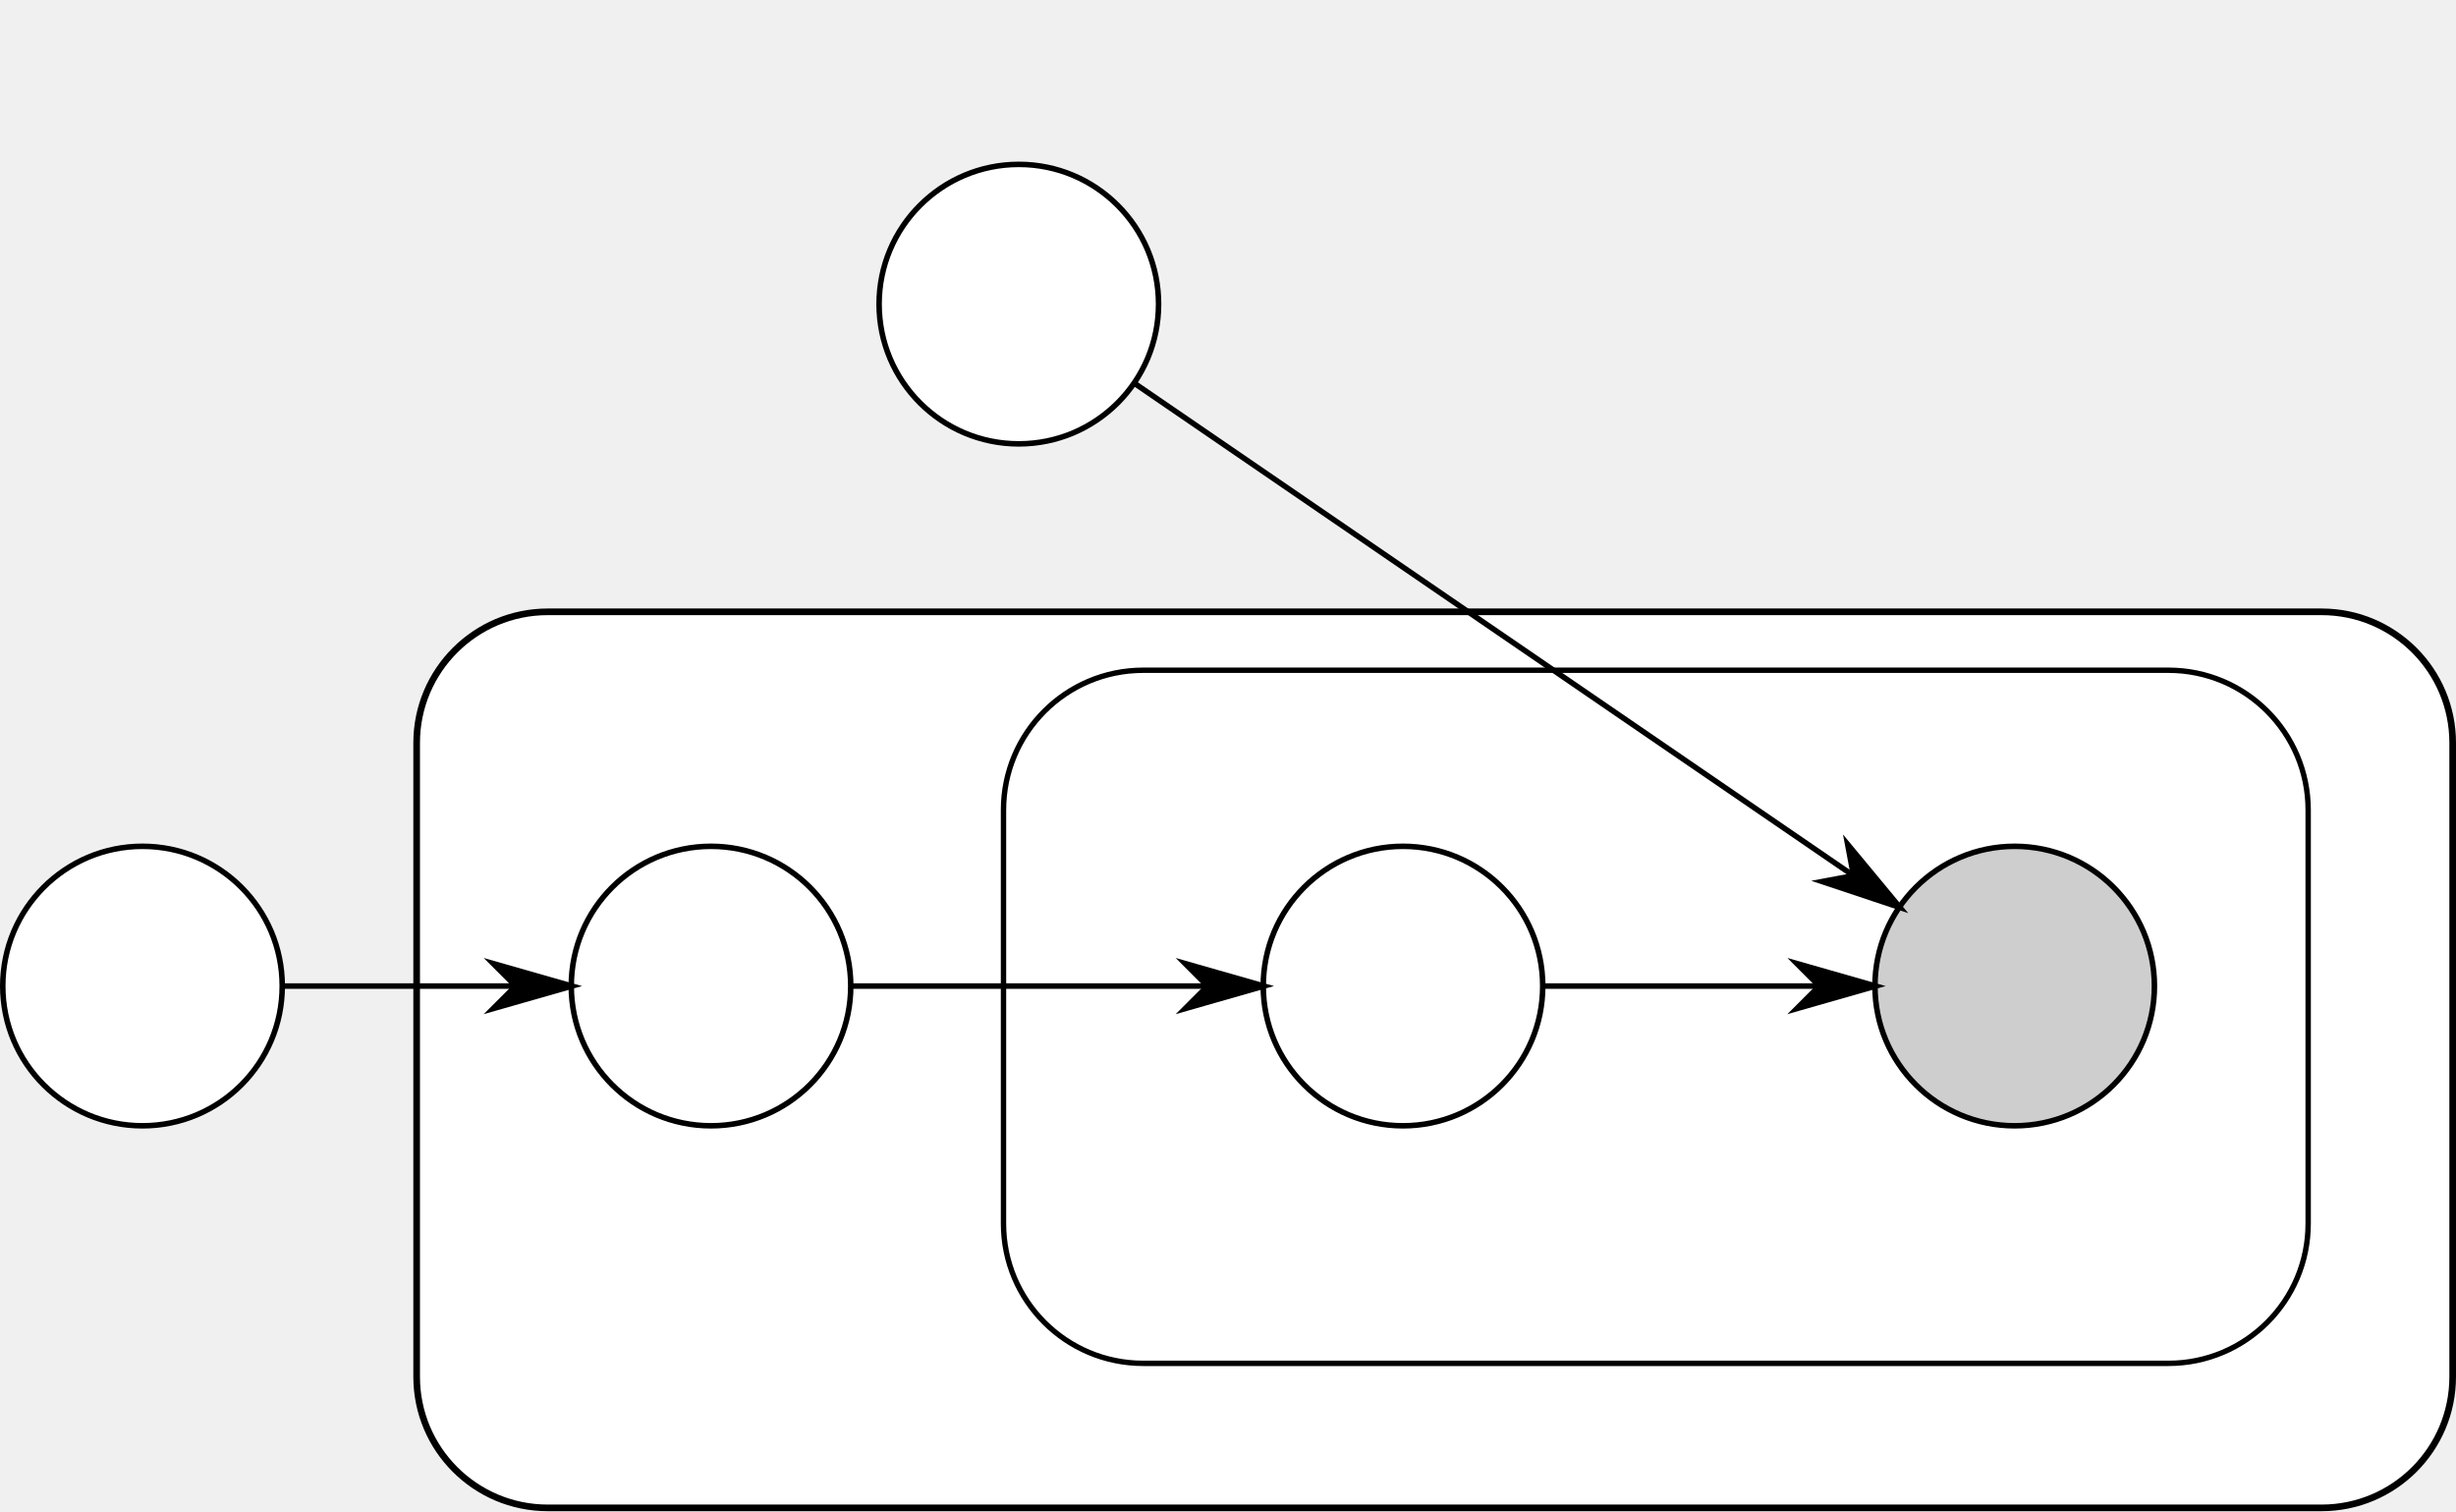
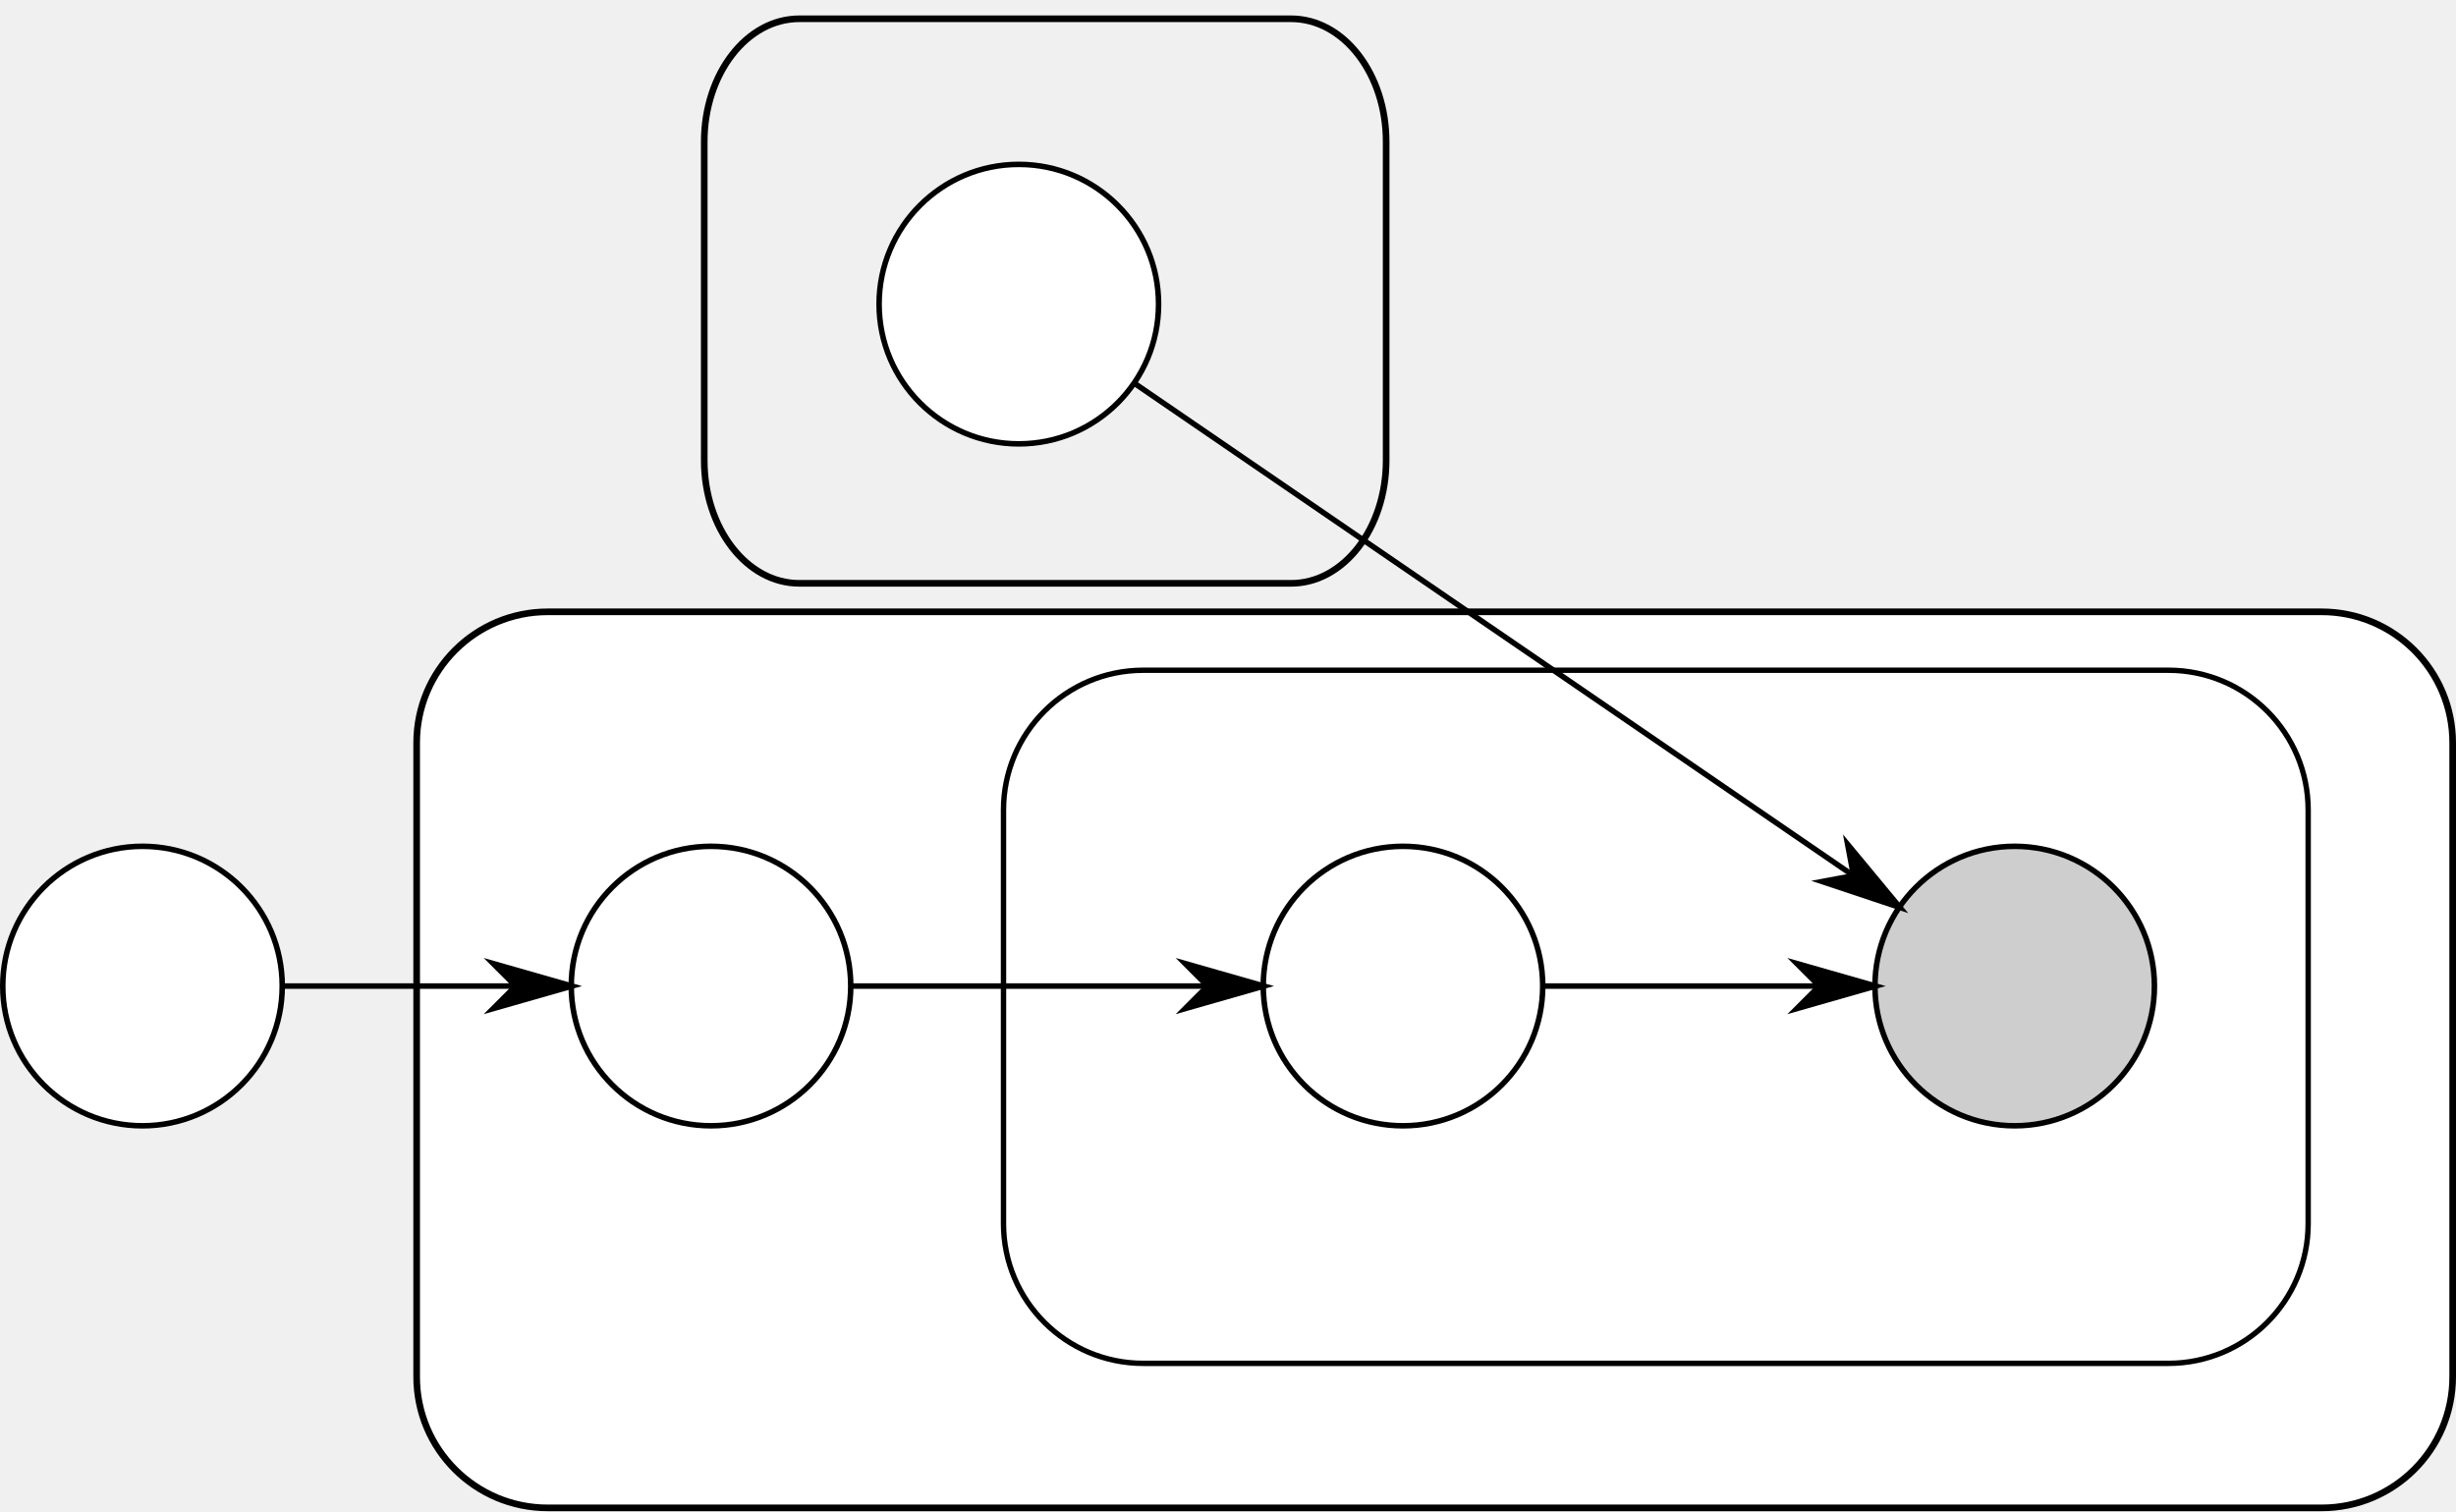
- <svg xmlns="http://www.w3.org/2000/svg" width="443.874" height="273.105" id="svg3896" version="1.1">
+ <svg xmlns="http://www.w3.org/2000/svg" version="1.2" width="443.874" height="273.105" id="svg3896">
  <defs id="defs3898">
-     <marker orient="auto" refY="0" refX="0" id="Arrow1Mend" style="overflow:visible">
-       <path id="path4483" d="M 0,0 5,-5 -12.5,0 5,5 0,0 z" style="fill-rule:evenodd;stroke:#000000;stroke-width:1pt" transform="matrix(-0.4,0,0,-0.4,-4,0)" />
+     <marker refX="0" refY="0" orient="auto" id="Arrow1Mend" style="overflow:visible">
+       <path d="M 0,0 5,-5 -12.5,0 5,5 0,0 z" transform="matrix(-0.4,0,0,-0.4,-4,0)" id="path4483" style="fill-rule:evenodd;stroke:#000000;stroke-width:1pt" />
    </marker>
-     <marker orient="auto" refY="0" refX="0" id="Arrow1Lend" style="overflow:visible">
-       <path id="path4477" d="M 0,0 5,-5 -12.5,0 5,5 0,0 z" style="fill-rule:evenodd;stroke:#000000;stroke-width:1pt" transform="matrix(-0.8,0,0,-0.8,-10,0)" />
+     <marker refX="0" refY="0" orient="auto" id="Arrow1Lend" style="overflow:visible">
+       <path d="M 0,0 5,-5 -12.5,0 5,5 0,0 z" transform="matrix(-0.8,0,0,-0.8,-10,0)" id="path4477" style="fill-rule:evenodd;stroke:#000000;stroke-width:1pt" />
    </marker>
  </defs>
-   <g id="layer1" transform="translate(-51.55526,-740.3164)">
-     <rect style="fill:#ffffff;fill-opacity:1;stroke:#000000;stroke-width:1.201;stroke-opacity:1" id="rect4412" width="367.972" height="161.935" x="126.857" y="850.885" ry="23.692" />
-     <rect style="fill:#ffffff;fill-opacity:1;stroke:#000000;stroke-width:0.972;stroke-opacity:1" id="rect4414" width="235.792" height="125.259" x="232.919" y="861.443" ry="25.254" />
-     <path style="fill:#ffffff;fill-opacity:1;stroke:#000000;stroke-opacity:1" id="path4418-2" d="m 436.386,61.93 c 0,13.947 -11.307,25.254 -25.254,25.254 -13.947,0 -25.254,-11.307 -25.254,-25.254 0,-13.947 11.307,-25.254 25.254,-25.254 13.947,0 25.254,11.307 25.254,25.254 z" transform="translate(-175.4429,733.3479)" />
-     <path style="fill:#cecece;fill-opacity:1;stroke:#000000;stroke-opacity:1" id="path4418-7" d="m 436.386,61.93 c 0,13.947 -11.307,25.254 -25.254,25.254 -13.947,0 -25.254,-11.307 -25.254,-25.254 0,-13.947 11.307,-25.254 25.254,-25.254 13.947,0 25.254,11.307 25.254,25.254 z" transform="translate(4.540427,856.5865)" />
-     <path style="fill:#ffffff;fill-opacity:1;stroke:#000000;stroke-opacity:1" id="path4418-8" d="m 436.386,61.93 c 0,13.947 -11.307,25.254 -25.254,25.254 -13.947,0 -25.254,-11.307 -25.254,-25.254 0,-13.947 11.307,-25.254 25.254,-25.254 13.947,0 25.254,11.307 25.254,25.254 z" transform="translate(-106.0129,856.5865)" />
-     <path style="fill:#ffffff;fill-opacity:1;stroke:#000000;stroke-opacity:1" id="path4418-80" d="m 436.386,61.93 c 0,13.947 -11.307,25.254 -25.254,25.254 -13.947,0 -25.254,-11.307 -25.254,-25.254 0,-13.947 11.307,-25.254 25.254,-25.254 13.947,0 25.254,11.307 25.254,25.254 z" transform="translate(-231.0761,856.5865)" />
-     <path style="fill:#ffffff;fill-opacity:1;stroke:#000000;stroke-opacity:1" id="path4418-26" d="m 436.386,61.93 c 0,13.947 -11.307,25.254 -25.254,25.254 -13.947,0 -25.254,-11.307 -25.254,-25.254 0,-13.947 11.307,-25.254 25.254,-25.254 13.947,0 25.254,11.307 25.254,25.254 z" transform="translate(-333.823,856.5865)" />
-     <path style="fill:none;stroke:#000000;stroke-width:1;stroke-linecap:butt;stroke-linejoin:miter;stroke-miterlimit:4;stroke-opacity:1;stroke-dasharray:none;stroke-dashoffset:0;marker-end:url(#Arrow1Lend)" d="M 256.528,129.232 394.833,223.933" id="path5102" transform="translate(0,680.3149)" />
-     <flowRoot xml:space="preserve" id="flowRoot5842" style="font-size:12px;font-style:normal;font-variant:normal;font-weight:normal;font-stretch:normal;text-align:center;line-height:125%;letter-spacing:0px;word-spacing:0px;writing-mode:lr-tb;text-anchor:middle;fill:#000000;fill-opacity:1;stroke:none;font-family:Sans;-inkscape-font-specification:Sans" transform="translate(67.50456,661.985)">
+   <g transform="translate(-51.55526,-740.3164)" id="layer1">
+     <rect width="367.972" height="161.935" ry="23.692" x="126.857" y="850.885" id="rect4412" style="fill:#ffffff;fill-opacity:1;stroke:#000000;stroke-width:1.201;stroke-opacity:1" />
+     <rect width="235.792" height="125.259" ry="25.254" x="232.919" y="861.443" id="rect4414" style="fill:#ffffff;fill-opacity:1;stroke:#000000;stroke-width:0.972;stroke-opacity:1" />
+     <path d="m 436.386,61.93 a 25.254,25.254 0 1 1 -50.508,0 25.254,25.254 0 1 1 50.508,0 z" transform="translate(-175.4429,733.3479)" id="path4418-2" style="fill:#ffffff;fill-opacity:1;stroke:#000000;stroke-opacity:1" />
+     <path d="m 436.386,61.93 a 25.254,25.254 0 1 1 -50.508,0 25.254,25.254 0 1 1 50.508,0 z" transform="translate(4.540427,856.5865)" id="path4418-7" style="fill:#cecece;fill-opacity:1;stroke:#000000;stroke-opacity:1" />
+     <path d="m 436.386,61.93 a 25.254,25.254 0 1 1 -50.508,0 25.254,25.254 0 1 1 50.508,0 z" transform="translate(-106.0129,856.5865)" id="path4418-8" style="fill:#ffffff;fill-opacity:1;stroke:#000000;stroke-opacity:1" />
+     <path d="m 436.386,61.93 a 25.254,25.254 0 1 1 -50.508,0 25.254,25.254 0 1 1 50.508,0 z" transform="translate(-231.0761,856.5865)" id="path4418-80" style="fill:#ffffff;fill-opacity:1;stroke:#000000;stroke-opacity:1" />
+     <path d="m 436.386,61.93 a 25.254,25.254 0 1 1 -50.508,0 25.254,25.254 0 1 1 50.508,0 z" transform="translate(-333.823,856.5865)" id="path4418-26" style="fill:#ffffff;fill-opacity:1;stroke:#000000;stroke-opacity:1" />
+     <path d="M 256.528,129.232 394.833,223.933" transform="translate(0,680.3149)" id="path5102" style="fill:none;stroke:#000000;stroke-width:1;stroke-linecap:butt;stroke-linejoin:miter;stroke-miterlimit:4;stroke-opacity:1;stroke-dasharray:none;stroke-dashoffset:0;marker-end:url(#Arrow1Lend)" />
+     <flowRoot transform="translate(67.50456,661.985)" id="flowRoot5842" xml:space="preserve" style="font-size:12px;font-style:normal;font-variant:normal;font-weight:normal;font-stretch:normal;text-align:center;line-height:125%;letter-spacing:0px;word-spacing:0px;writing-mode:lr-tb;text-anchor:middle;fill:#000000;fill-opacity:1;stroke:none;font-family:Sans;-inkscape-font-specification:Sans">
      <flowRegion id="flowRegion5844">
-         <rect id="rect5846" width="75.761" height="15.152" x="130.31" y="87.184" style="font-size:12px;font-style:normal;font-variant:normal;font-weight:normal;font-stretch:normal;text-align:center;line-height:125%;writing-mode:lr-tb;text-anchor:middle;font-family:Sans;-inkscape-font-specification:Sans" />
+         <rect width="75.761" height="15.152" x="130.31" y="87.184" id="rect5846" style="font-size:12px;font-style:normal;font-variant:normal;font-weight:normal;font-stretch:normal;text-align:center;line-height:125%;writing-mode:lr-tb;text-anchor:middle;font-family:Sans;-inkscape-font-specification:Sans" />
      </flowRegion>
      <flowPara id="flowPara5848">$\beta$</flowPara>
    </flowRoot>
-     <flowRoot xml:space="preserve" id="flowRoot5858" style="font-size:12px;font-style:normal;font-variant:normal;font-weight:normal;font-stretch:normal;text-align:center;line-height:125%;letter-spacing:0px;word-spacing:0px;writing-mode:lr-tb;text-anchor:middle;fill:#000000;fill-opacity:1;stroke:none;font-family:Sans;-inkscape-font-specification:Sans" transform="translate(-12.13023,680.2298)">
+     <flowRoot transform="translate(-12.13023,680.2298)" id="flowRoot5858" xml:space="preserve" style="font-size:12px;font-style:normal;font-variant:normal;font-weight:normal;font-stretch:normal;text-align:center;line-height:125%;letter-spacing:0px;word-spacing:0px;writing-mode:lr-tb;text-anchor:middle;fill:#000000;fill-opacity:1;stroke:none;font-family:Sans;-inkscape-font-specification:Sans">
      <flowRegion id="flowRegion5860">
-         <rect id="rect5862" width="57.579" height="22.223" x="399.01" y="270.022" style="font-size:12px;font-style:normal;font-variant:normal;font-weight:normal;font-stretch:normal;text-align:center;line-height:125%;writing-mode:lr-tb;text-anchor:middle;font-family:Sans;-inkscape-font-specification:Sans" />
+         <rect width="57.579" height="22.223" x="399.01" y="270.022" id="rect5862" style="font-size:12px;font-style:normal;font-variant:normal;font-weight:normal;font-stretch:normal;text-align:center;line-height:125%;writing-mode:lr-tb;text-anchor:middle;font-family:Sans;-inkscape-font-specification:Sans" />
      </flowRegion>
      <flowPara id="flowPara5864">o</flowPara>
    </flowRoot>
-     <flowRoot xml:space="preserve" id="flowRoot5866" style="font-size:12px;font-style:normal;font-variant:normal;font-weight:normal;font-stretch:normal;text-align:center;line-height:125%;letter-spacing:0px;word-spacing:0px;writing-mode:lr-tb;text-anchor:middle;fill:#000000;fill-opacity:1;stroke:none;font-family:Sans;-inkscape-font-specification:Sans" transform="translate(-17.11224,677.2044)">
+     <flowRoot transform="translate(-17.11224,677.2044)" id="flowRoot5866" xml:space="preserve" style="font-size:12px;font-style:normal;font-variant:normal;font-weight:normal;font-stretch:normal;text-align:center;line-height:125%;letter-spacing:0px;word-spacing:0px;writing-mode:lr-tb;text-anchor:middle;fill:#000000;fill-opacity:1;stroke:none;font-family:Sans;-inkscape-font-specification:Sans">
      <flowRegion id="flowRegion5868">
-         <rect id="rect5870" width="52.528" height="14.142" x="295.975" y="273.052" style="font-size:12px;font-style:normal;font-variant:normal;font-weight:normal;font-stretch:normal;text-align:center;line-height:125%;writing-mode:lr-tb;text-anchor:middle;font-family:Sans;-inkscape-font-specification:Sans" />
+         <rect width="52.528" height="14.142" x="295.975" y="273.052" id="rect5870" style="font-size:12px;font-style:normal;font-variant:normal;font-weight:normal;font-stretch:normal;text-align:center;line-height:125%;writing-mode:lr-tb;text-anchor:middle;font-family:Sans;-inkscape-font-specification:Sans" />
      </flowRegion>
      <flowPara id="flowPara5872">z</flowPara>
    </flowRoot>
-     <flowRoot xml:space="preserve" id="flowRoot5874" style="font-size:12px;font-style:normal;font-variant:normal;font-weight:normal;font-stretch:normal;text-align:center;line-height:125%;letter-spacing:0px;word-spacing:0px;writing-mode:lr-tb;text-anchor:middle;fill:#000000;fill-opacity:1;stroke:none;font-family:Sans;-inkscape-font-specification:Sans" transform="translate(-2.269175,682.6624)">
+     <flowRoot transform="translate(-2.269175,682.6624)" id="flowRoot5874" xml:space="preserve" style="font-size:12px;font-style:normal;font-variant:normal;font-weight:normal;font-stretch:normal;text-align:center;line-height:125%;letter-spacing:0px;word-spacing:0px;writing-mode:lr-tb;text-anchor:middle;fill:#000000;fill-opacity:1;stroke:none;font-family:Sans;-inkscape-font-specification:Sans">
      <flowRegion id="flowRegion5876">
-         <rect id="rect5878" width="71.721" height="39.396" x="146.472" y="268.002" style="font-size:12px;font-style:normal;font-variant:normal;font-weight:normal;font-stretch:normal;text-align:center;line-height:125%;writing-mode:lr-tb;text-anchor:middle;font-family:Sans;-inkscape-font-specification:Sans" />
+         <rect width="71.721" height="39.396" x="146.472" y="268.002" id="rect5878" style="font-size:12px;font-style:normal;font-variant:normal;font-weight:normal;font-stretch:normal;text-align:center;line-height:125%;writing-mode:lr-tb;text-anchor:middle;font-family:Sans;-inkscape-font-specification:Sans" />
      </flowRegion>
      <flowPara id="flowPara5880">$\theta$</flowPara>
    </flowRoot>
-     <flowRoot xml:space="preserve" id="flowRoot5882" style="font-size:12px;font-style:normal;font-variant:normal;font-weight:normal;font-stretch:normal;text-align:center;line-height:125%;letter-spacing:0px;word-spacing:0px;writing-mode:lr-tb;text-anchor:middle;fill:#000000;fill-opacity:1;stroke:none;font-family:Sans;-inkscape-font-specification:Sans" transform="translate(11.14012,669.161)">
+     <flowRoot transform="translate(11.14012,669.161)" id="flowRoot5882" xml:space="preserve" style="font-size:12px;font-style:normal;font-variant:normal;font-weight:normal;font-stretch:normal;text-align:center;line-height:125%;letter-spacing:0px;word-spacing:0px;writing-mode:lr-tb;text-anchor:middle;fill:#000000;fill-opacity:1;stroke:none;font-family:Sans;-inkscape-font-specification:Sans">
      <flowRegion id="flowRegion5884">
-         <rect id="rect5886" width="71.721" height="34.345" x="30.305" y="280.123" style="font-size:12px;font-style:normal;font-variant:normal;font-weight:normal;font-stretch:normal;text-align:center;line-height:125%;writing-mode:lr-tb;text-anchor:middle;font-family:Sans;-inkscape-font-specification:Sans" />
+         <rect width="71.721" height="34.345" x="30.305" y="280.123" id="rect5886" style="font-size:12px;font-style:normal;font-variant:normal;font-weight:normal;font-stretch:normal;text-align:center;line-height:125%;writing-mode:lr-tb;text-anchor:middle;font-family:Sans;-inkscape-font-specification:Sans" />
      </flowRegion>
      <flowPara id="flowPara5888">$\alpha$</flowPara>
    </flowRoot>
-     <flowRoot xml:space="preserve" id="flowRoot5890" style="font-size:12px;font-style:normal;font-variant:normal;font-weight:normal;font-stretch:normal;text-align:start;line-height:125%;letter-spacing:0px;word-spacing:0px;writing-mode:lr-tb;text-anchor:start;fill:#000000;fill-opacity:1;stroke:none;font-family:Sans;-inkscape-font-specification:Sans" transform="translate(70.71068,726.7819)">
+     <flowRoot transform="translate(82.83251,727.7921)" id="flowRoot5890" xml:space="preserve" style="font-size:12px;font-style:normal;font-variant:normal;font-weight:normal;font-stretch:normal;text-align:start;line-height:125%;letter-spacing:0px;word-spacing:0px;writing-mode:lr-tb;text-anchor:start;fill:#000000;fill-opacity:1;stroke:none;font-family:Sans;-inkscape-font-specification:Sans">
      <flowRegion id="flowRegion5892">
-         <rect id="rect5894" width="151.523" height="25.254" x="114.147" y="96.276" />
+         <rect width="151.523" height="25.254" x="114.147" y="96.276" id="rect5894" />
      </flowRegion>
      <flowPara id="flowPara5896">\textbf{k}:= all topics</flowPara>
    </flowRoot>
-     <flowRoot xml:space="preserve" id="flowRoot5898" style="font-size:12px;font-style:normal;font-variant:normal;font-weight:normal;font-stretch:normal;text-align:start;line-height:125%;letter-spacing:0px;word-spacing:0px;writing-mode:lr-tb;text-anchor:start;fill:#000000;fill-opacity:1;stroke:none;font-family:Sans;-inkscape-font-specification:Sans" transform="translate(-8.08122,685.3657)">
+     <flowRoot transform="translate(29.29442,683.3454)" id="flowRoot5898" xml:space="preserve" style="font-size:12px;font-style:normal;font-variant:normal;font-weight:normal;font-stretch:normal;text-align:start;line-height:125%;letter-spacing:0px;word-spacing:0px;writing-mode:lr-tb;text-anchor:start;fill:#000000;fill-opacity:1;stroke:none;font-family:Sans;-inkscape-font-specification:Sans">
      <flowRegion id="flowRegion5900">
-         <rect id="rect5902" width="126.269" height="20.203" x="336.381" y="284.164" />
+         <rect width="218.193" height="18.183" x="336.381" y="284.164" id="rect5902" />
      </flowRegion>
      <flowPara id="flowPara5904">
-         <flowSpan style="font-weight:bold" id="flowSpan5954">\textbf{N}</flowSpan>:= all observations</flowPara>
+         <flowSpan id="flowSpan5954" style="font-weight:bold">\textbf{N}</flowSpan>:= all words</flowPara>
    </flowRoot>
-     <flowRoot xml:space="preserve" id="flowRoot5906" style="font-size:12px;font-style:normal;font-variant:normal;font-weight:normal;font-stretch:normal;text-align:start;line-height:125%;letter-spacing:0px;word-spacing:0px;writing-mode:lr-tb;text-anchor:start;fill:#000000;fill-opacity:1;stroke:none;font-family:Sans;-inkscape-font-specification:Sans" transform="translate(24.24366,675.2641)">
+     <flowRoot transform="translate(-4.04061,675.2641)" id="flowRoot5906" xml:space="preserve" style="font-size:12px;font-style:normal;font-variant:normal;font-weight:normal;font-stretch:normal;text-align:start;line-height:125%;letter-spacing:0px;word-spacing:0px;writing-mode:lr-tb;text-anchor:start;fill:#000000;fill-opacity:1;stroke:none;font-family:Sans;-inkscape-font-specification:Sans">
      <flowRegion id="flowRegion5908">
-         <rect id="rect5910" width="114.147" height="16.162" x="373.756" y="318.509" />
+         <rect width="201.02" height="19.193" x="373.756" y="318.509" id="rect5910" />
      </flowRegion>
      <flowPara id="flowPara5912">
-         <flowSpan style="font-weight:bold" id="flowSpan5956">\textbf{M}</flowSpan>:= all days</flowPara>
+         <flowSpan id="flowSpan5956" style="font-weight:bold">\textbf{M}</flowSpan>:= all documents</flowPara>
    </flowRoot>
-     <flowRoot xml:space="preserve" id="flowRoot6150" style="fill:black;stroke:none;stroke-opacity:1;stroke-width:1px;stroke-linejoin:miter;stroke-linecap:butt;fill-opacity:1;font-family:Sans;font-style:normal;font-weight:normal;font-size:12px;line-height:125%;letter-spacing:0px;word-spacing:0px;-inkscape-font-specification:Sans;font-stretch:normal;font-variant:normal;text-anchor:start;text-align:start;writing-mode:lr">
+     <flowRoot id="flowRoot6150" xml:space="preserve" style="font-size:12px;font-style:normal;font-variant:normal;font-weight:normal;font-stretch:normal;text-align:start;line-height:125%;letter-spacing:0px;word-spacing:0px;writing-mode:lr-tb;text-anchor:start;fill:#000000;fill-opacity:1;stroke:none;font-family:Sans;-inkscape-font-specification:Sans">
      <flowRegion id="flowRegion6152">
-         <rect id="rect6154" width="176.777" height="53.538" x="149.503" y="7.435" />
+         <rect width="176.777" height="53.538" x="149.503" y="7.435" id="rect6154" />
      </flowRegion>
      <flowPara id="flowPara6156" />
    </flowRoot>
-     <path style="fill:none;stroke:#000000;stroke-width:1px;stroke-linecap:butt;stroke-linejoin:miter;stroke-opacity:1;marker-end:url(#Arrow1Lend)" d="m 51.008,178.201 52.239,0" id="path6240" transform="translate(51.55526,740.3164)" />
-     <path style="fill:none;stroke:#000000;stroke-width:1px;stroke-linecap:butt;stroke-linejoin:miter;stroke-opacity:1;marker-end:url(#Arrow1Lend)" d="m 153.755,178.201 74.556,0" id="path6242" transform="translate(51.55526,740.3164)" />
-     <path style="fill:none;stroke:#000000;stroke-width:1px;stroke-linecap:butt;stroke-linejoin:miter;stroke-opacity:1;marker-end:url(#Arrow1Lend)" d="m 278.818,178.201 60.046,0" id="path6248" transform="translate(51.55526,740.3164)" />
+     <path d="m 51.008,178.201 52.239,0" transform="translate(51.55526,740.3164)" id="path6240" style="fill:none;stroke:#000000;stroke-width:1px;stroke-linecap:butt;stroke-linejoin:miter;stroke-opacity:1;marker-end:url(#Arrow1Lend)" />
+     <path d="m 153.755,178.201 74.556,0" transform="translate(51.55526,740.3164)" id="path6242" style="fill:none;stroke:#000000;stroke-width:1px;stroke-linecap:butt;stroke-linejoin:miter;stroke-opacity:1;marker-end:url(#Arrow1Lend)" />
+     <path d="m 278.818,178.201 60.046,0" transform="translate(51.55526,740.3164)" id="path6248" style="fill:none;stroke:#000000;stroke-width:1px;stroke-linecap:butt;stroke-linejoin:miter;stroke-opacity:1;marker-end:url(#Arrow1Lend)" />
+     <rect width="123.239" height="102.025" rx="17.173" ry="22.223" x="127.279" y="3.394" transform="translate(51.55526,740.3164)" id="rect5387" style="fill:none;stroke:#000000;stroke-width:1.2;stroke-linecap:round;stroke-linejoin:miter;stroke-miterlimit:4;stroke-opacity:1;stroke-dasharray:none;stroke-dashoffset:0" />
  </g>
</svg>
